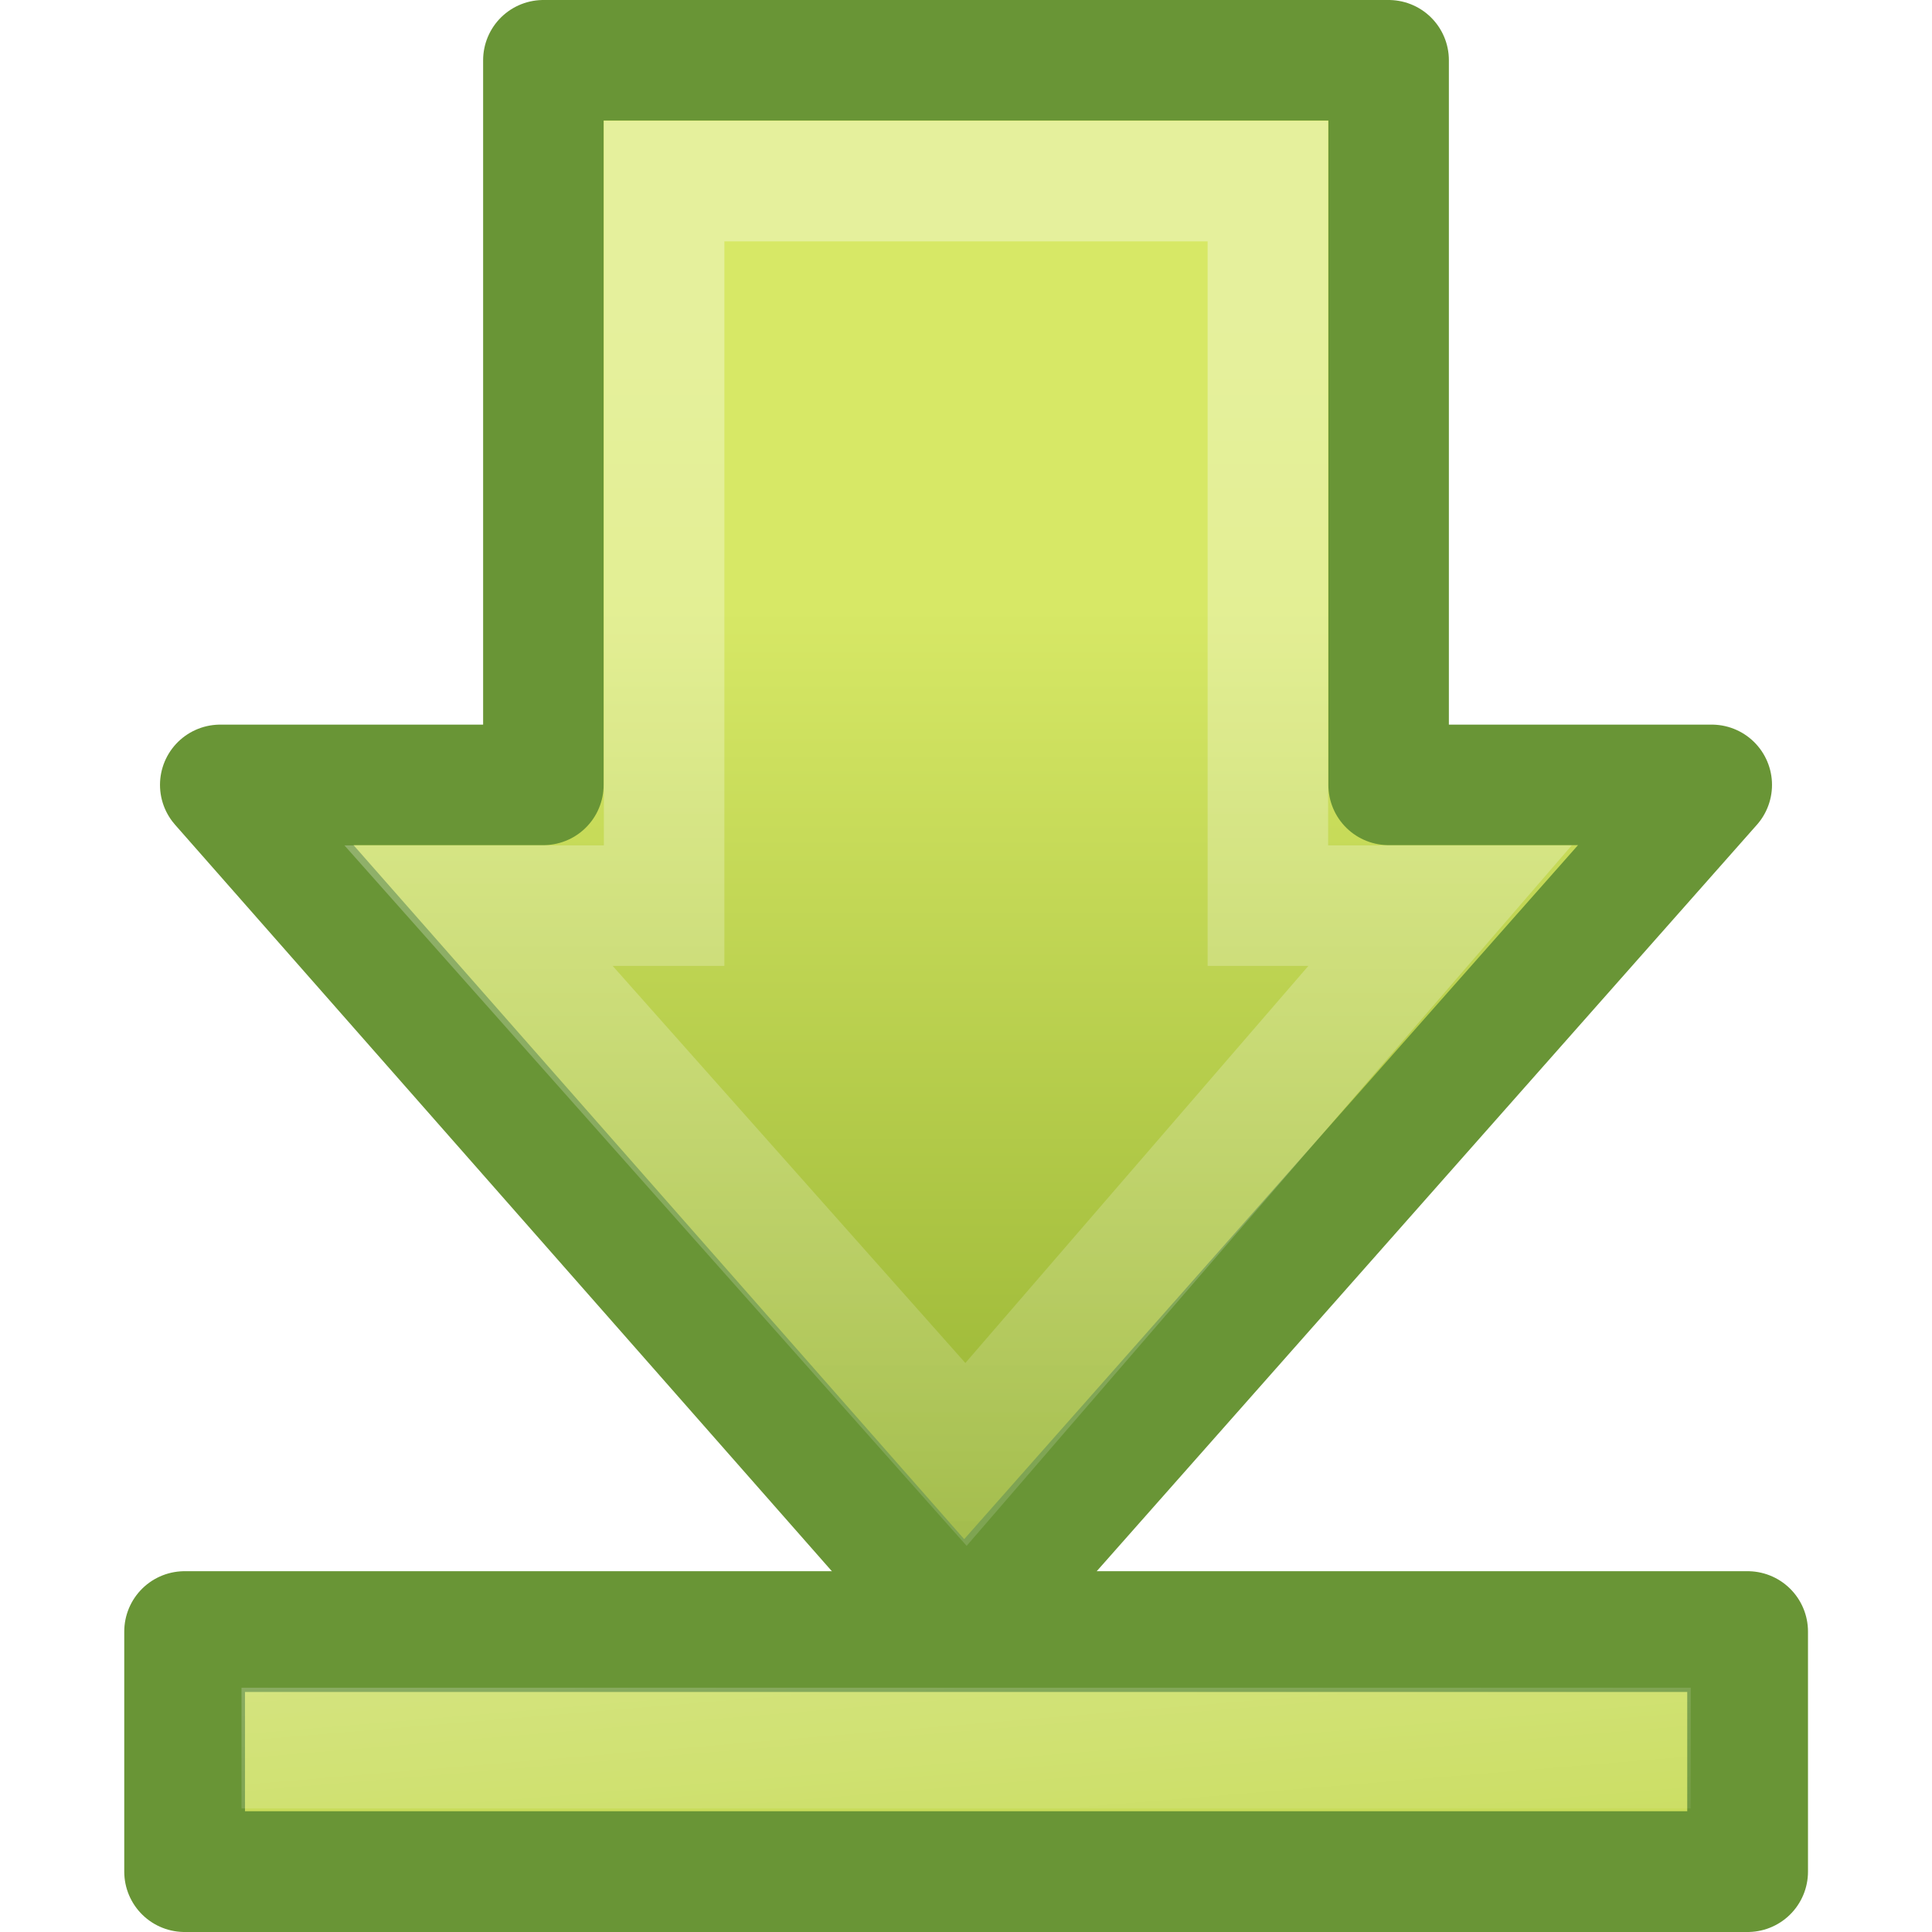
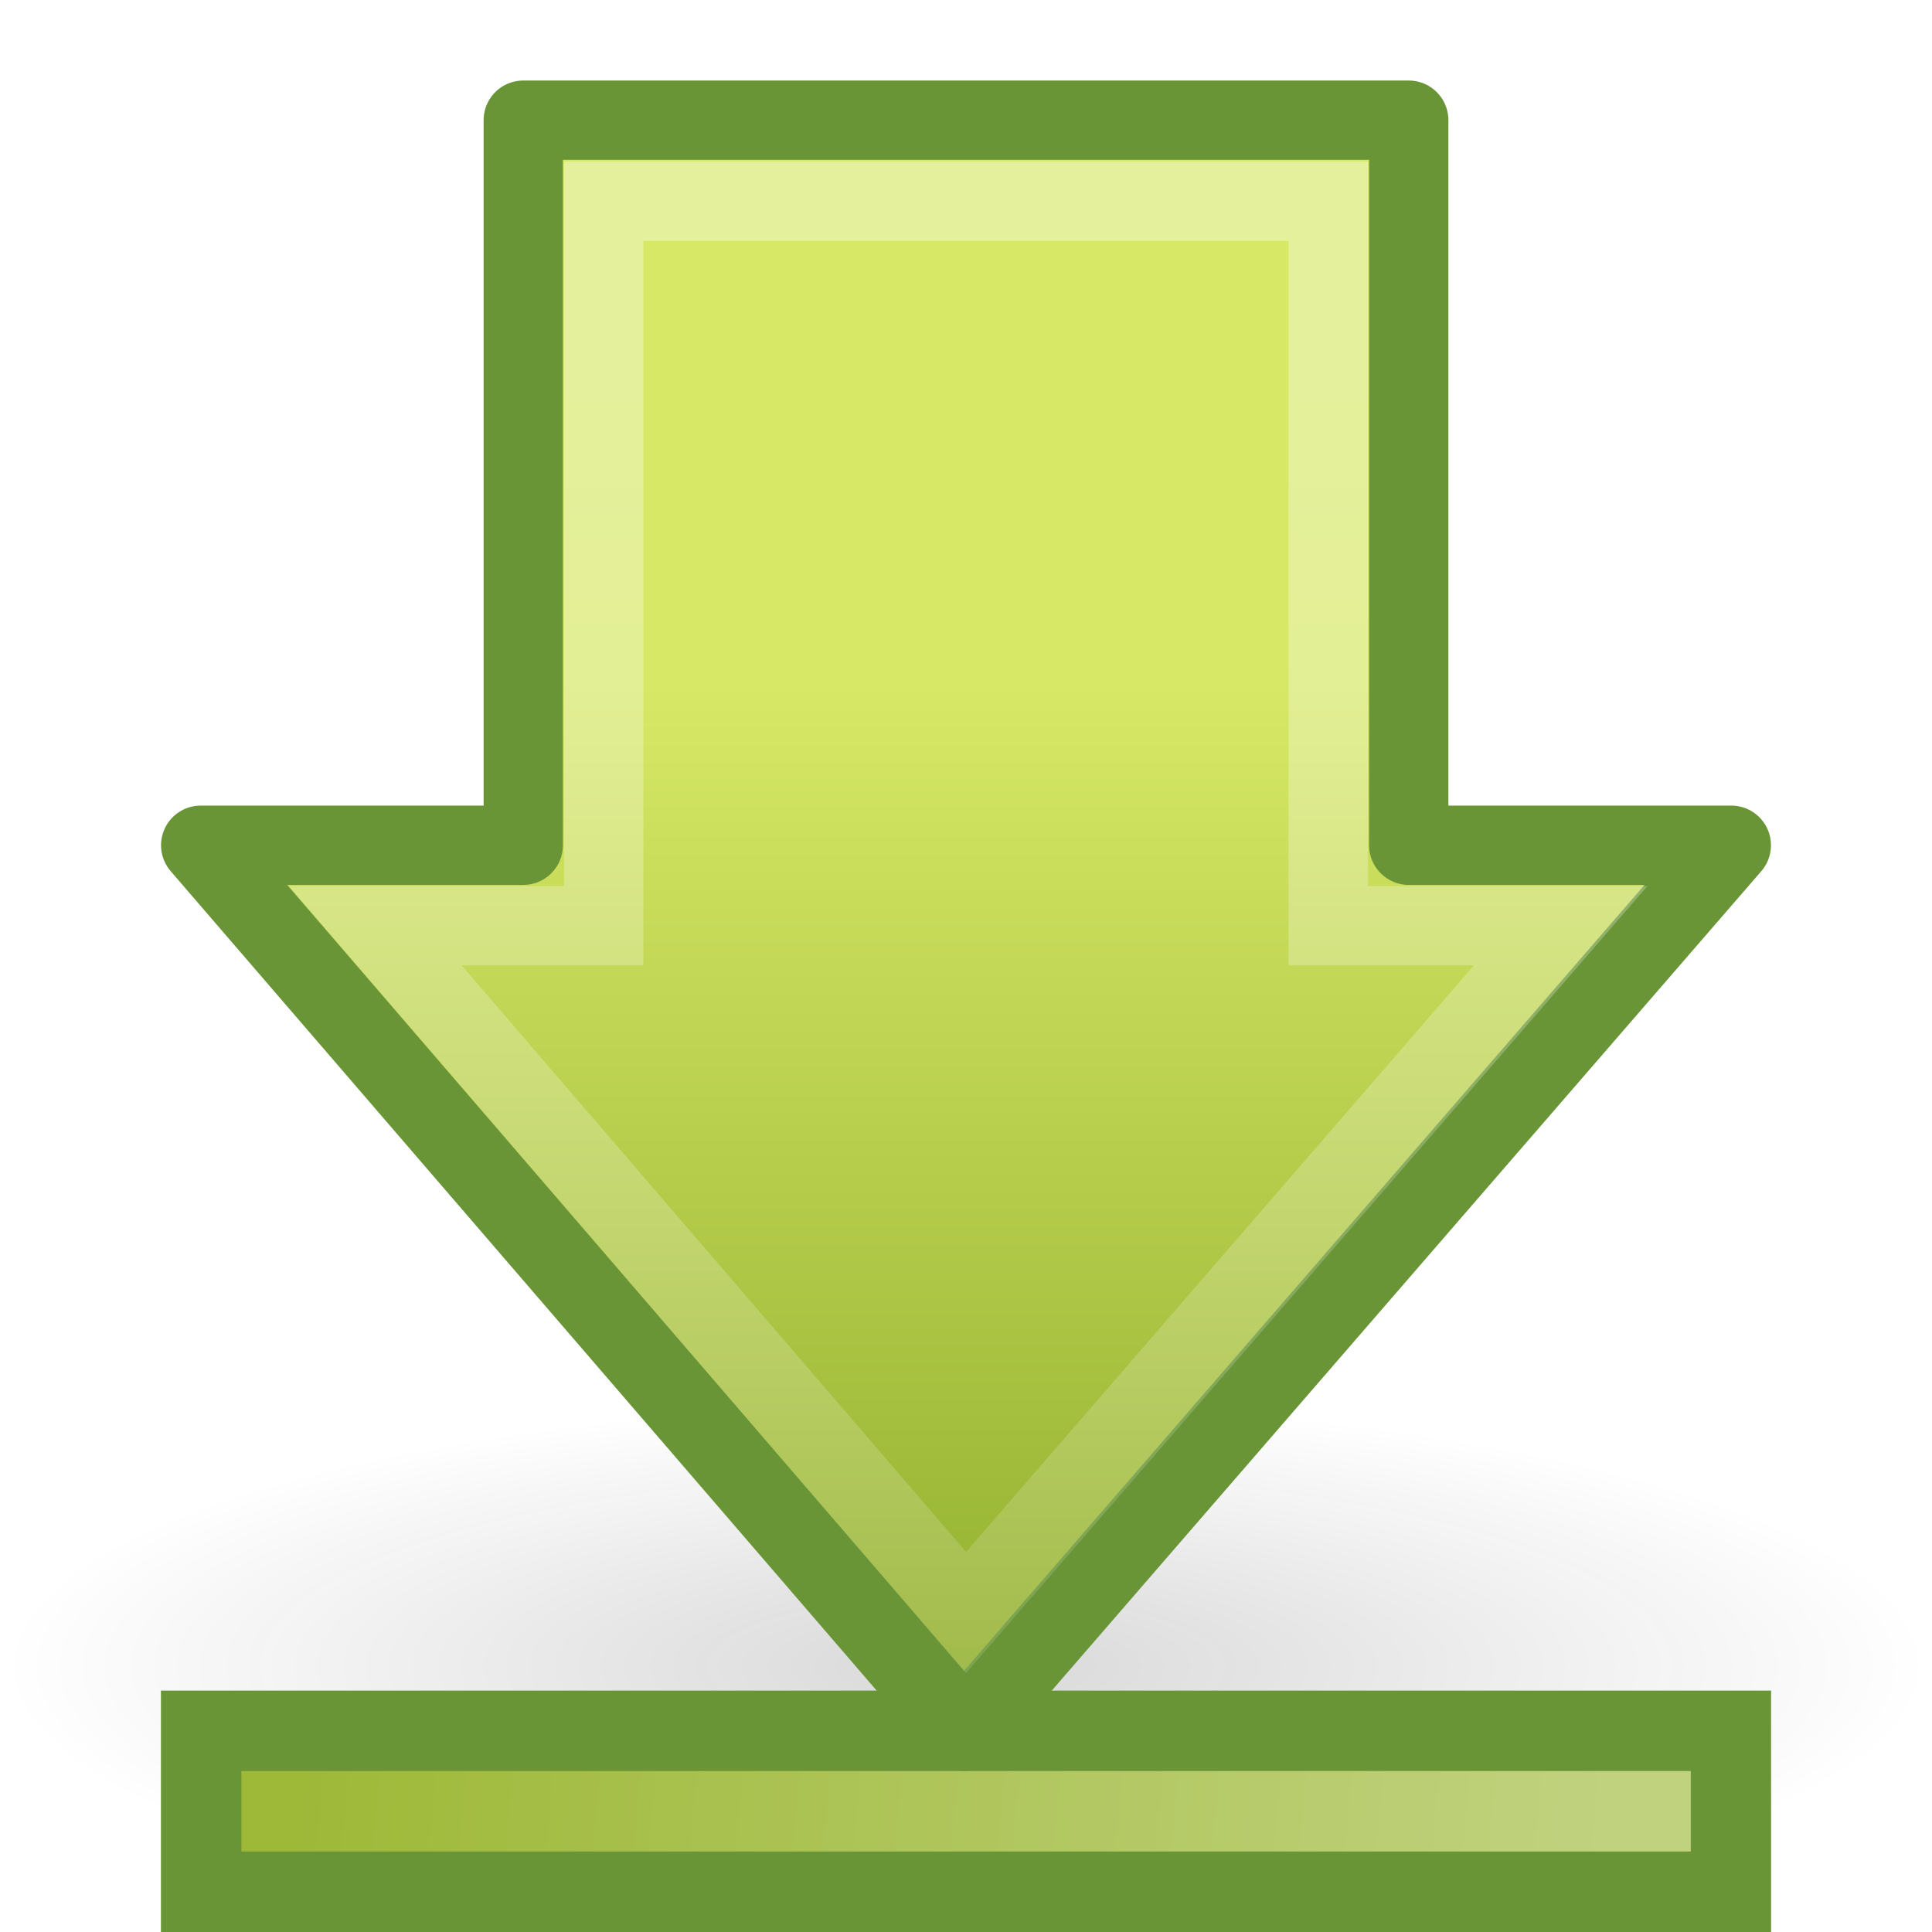
- <svg xmlns="http://www.w3.org/2000/svg" xmlns:xlink="http://www.w3.org/1999/xlink" version="1.0" width="16" height="16" id="svg3242">
-   <defs id="defs3244">
+ <svg xmlns="http://www.w3.org/2000/svg" xmlns:xlink="http://www.w3.org/1999/xlink" width="24" height="24" id="svg2783" version="1.0">
+   <defs id="defs2785">
+     <linearGradient id="linearGradient5105-262-943-861">
+       <stop offset="0" id="stop2487" style="stop-color:#0d0d0d;stop-opacity:1;" />
+       <stop offset="1" id="stop2489" style="stop-color:#0d0d0d;stop-opacity:0;" />
+     </linearGradient>
+     <radialGradient xlink:href="#linearGradient5105-262-943-861" id="radialGradient2505" gradientUnits="userSpaceOnUse" gradientTransform="matrix(1,0,0,0.282946,0,13.64644)" cx="11.25" cy="19.031" fx="11.25" fy="19.031" r="8.062" />
+     <linearGradient id="linearGradient5113">
+       <stop id="stop5115" offset="0" style="stop-color:white;stop-opacity:1;" />
+       <stop id="stop5117" offset="1" style="stop-color:white;stop-opacity:0;" />
+     </linearGradient>
+     <linearGradient xlink:href="#linearGradient5113" id="linearGradient3558" gradientUnits="userSpaceOnUse" gradientTransform="matrix(-0.5487316,0,0,0.4996559,26.26702,25.74777)" x1="11.768" y1="-4.439" x2="41.116" y2="-7" />
+     <linearGradient id="linearGradient3166">
+       <stop id="stop3168" offset="0" style="stop-color:#a7cc5c;stop-opacity:1;" />
+       <stop id="stop3170" offset="1" style="stop-color:#789e2d;stop-opacity:1;" />
+     </linearGradient>
+     <linearGradient xlink:href="#linearGradient3166" id="linearGradient3556" gradientUnits="userSpaceOnUse" gradientTransform="matrix(-0.5487316,0,0,0.4996559,26.26702,2.263938)" x1="10" y1="41.5" x2="42" y2="41.5" />
    <linearGradient id="linearGradient2264">
-       <stop id="stop2266" style="stop-color:#d7e866;stop-opacity:1" offset="0" />
-       <stop id="stop2268" style="stop-color:#8cab2a;stop-opacity:1" offset="1" />
+       <stop style="stop-color:#d7e866;stop-opacity:1;" offset="0" id="stop2266" />
+       <stop style="stop-color:#8cab2a;stop-opacity:1;" offset="1" id="stop2268" />
    </linearGradient>
-     <linearGradient x1="28.315" y1="20.71" x2="0.816" y2="20.71" id="linearGradient2465" xlink:href="#linearGradient2264" gradientUnits="userSpaceOnUse" gradientTransform="matrix(0,-0.319447,-0.313352,0,15.48628,14.08587)" />
+     <linearGradient xlink:href="#linearGradient2264" id="linearGradient3292" gradientUnits="userSpaceOnUse" gradientTransform="matrix(0,-0.4917505,-0.482368,0,23.52424,22.40785)" x1="28.315" y1="20.71" x2="0.816" y2="20.71" />
    <linearGradient id="linearGradient4222">
-       <stop id="stop4224" style="stop-color:#ffffff;stop-opacity:1" offset="0" />
-       <stop id="stop4226" style="stop-color:#ffffff;stop-opacity:0" offset="1" />
+       <stop style="stop-color:#ffffff;stop-opacity:1;" offset="0" id="stop4224" />
+       <stop style="stop-color:#ffffff;stop-opacity:0;" offset="1" id="stop4226" />
    </linearGradient>
-     <linearGradient x1="13.472" y1="25.411" x2="57.726" y2="25.411" id="linearGradient2461" xlink:href="#linearGradient4222" gradientUnits="userSpaceOnUse" gradientTransform="matrix(0,0.3704967,-0.3617496,0,17.50831,-2.332054)" />
-     <linearGradient id="linearGradient5113-1">
-       <stop id="stop5115-1" style="stop-color:#ffffff;stop-opacity:1" offset="0" />
-       <stop id="stop5117-7" style="stop-color:#ffffff;stop-opacity:0" offset="1" />
-     </linearGradient>
-     <linearGradient x1="29.231" y1="-11.695" x2="30.179" y2="-2.465" id="linearGradient2458" xlink:href="#linearGradient5113-1" gradientUnits="userSpaceOnUse" gradientTransform="matrix(0.6129597,0,0,0.4969311,-11.93608,17.70715)" />
+     <linearGradient xlink:href="#linearGradient4222" id="linearGradient3294" gradientUnits="userSpaceOnUse" gradientTransform="matrix(0,0.5703354,-0.5568703,0,26.66138,-2.865583)" x1="13.472" y1="25.411" x2="57.726" y2="25.411" />
  </defs>
  <g id="layer1">
-     <path d="M 14.176,6.5 L 7.984,13.501 L 1.824,6.5 L 4.5,6.5 L 4.5,0.499 L 11.5,0.499 L 11.5,6.5 L 14.176,6.5 L 14.176,6.5 z" id="path3288" style="fill:url(#linearGradient2465);fill-opacity:1;fill-rule:nonzero;stroke:#699536;stroke-width:0.998;stroke-linecap:round;stroke-linejoin:round;marker:none;stroke-miterlimit:4;stroke-dasharray:none;stroke-dashoffset:0;stroke-opacity:1;visibility:visible;display:inline;overflow:visible" />
-     <path d="M 11.926,7.5 L 8,12.045 L 3.963,7.5 L 5.5,7.5 L 5.5,1.5 L 10.5,1.5 L 10.5,7.5 L 11.926,7.5 z" id="path3290" style="opacity:0.354;fill:none;stroke:url(#linearGradient2461);stroke-width:0.998;stroke-linecap:butt;stroke-linejoin:miter;marker:none;stroke-miterlimit:4;stroke-dasharray:none;stroke-dashoffset:0;stroke-opacity:1;visibility:visible;display:inline;overflow:visible" />
-     <rect width="12.944" height="1.988" x="1.529" y="13.512" id="rect2488" style="fill:#c8dc5a;fill-opacity:1;fill-rule:nonzero;stroke:#699536;stroke-width:1;stroke-linecap:butt;stroke-linejoin:round;marker:none;stroke-miterlimit:4;stroke-dasharray:none;stroke-dashoffset:0;stroke-opacity:1;visibility:visible;display:inline;overflow:visible" />
-     <path d="M 2.5,14.477 L 13.502,14.477" id="path2490" style="opacity:0.354;fill:none;stroke:url(#linearGradient2458);stroke-width:1;stroke-linecap:square;stroke-linejoin:miter;marker:none;stroke-miterlimit:4;stroke-dasharray:none;stroke-dashoffset:0;stroke-opacity:1;visibility:visible;display:inline;overflow:visible" />
+     <path id="path4346" transform="matrix(1.488372,0,0,1.446577,-4.744184,-6.830163)" d="M 19.312,19.031 A 8.062,2.281 0 1 1 3.188,19.031 A 8.062,2.281 0 1 1 19.312,19.031 z" style="display:inline;opacity:0.163;fill:url(#radialGradient2505);fill-opacity:1;fill-rule:nonzero;stroke:none;stroke-width:1;stroke-linecap:butt;stroke-linejoin:miter;marker:none;marker-start:none;marker-mid:none;marker-end:none;stroke-miterlimit:4;stroke-dasharray:none;stroke-dashoffset:0;stroke-opacity:1;visibility:visible;overflow:visible" />
+     <rect style="display:inline;fill:#9eb938;fill-opacity:1;fill-rule:nonzero;stroke:#699536;stroke-width:1;stroke-linecap:butt;stroke-linejoin:miter;marker:none;marker-start:none;marker-mid:none;marker-end:none;stroke-miterlimit:4;stroke-dasharray:none;stroke-dashoffset:0;stroke-opacity:1;visibility:visible;overflow:visible" id="rect4242" width="19.002" height="1.999" x="-21.501" y="21.501" transform="scale(-1,1)" />
+     <path style="display:inline;opacity:0.354;fill:url(#linearGradient3556);fill-opacity:1;fill-rule:nonzero;stroke:url(#linearGradient3558);stroke-width:1;stroke-linecap:square;stroke-linejoin:miter;marker:none;marker-start:none;marker-mid:none;marker-end:none;stroke-miterlimit:4;stroke-dasharray:none;stroke-dashoffset:0;stroke-opacity:1;visibility:visible;overflow:visible" d="M 20.505,22.5 C 14.835,22.5 9.165,22.5 3.495,22.5" id="rect6697" />
+     <path id="path3288" d="M 21.507,10.5 L 11.976,21.507 L 2.493,10.5 L 6.5,10.5 L 6.5,1.493 L 17.5,1.493 L 17.5,10.5 L 21.507,10.5 z" style="display:inline;fill:url(#linearGradient3292);fill-opacity:1;fill-rule:nonzero;stroke:#699536;stroke-width:0.985;stroke-linecap:round;stroke-linejoin:round;marker:none;marker-start:none;marker-mid:none;marker-end:none;stroke-miterlimit:4;stroke-dasharray:none;stroke-dashoffset:0;stroke-opacity:1;visibility:visible;overflow:visible" />
+     <path id="path3290" d="M 19.387,11.5 L 12,20.032 L 4.662,11.5 L 7.5,11.5 L 7.5,2.5 L 16.5,2.5 L 16.5,11.5 L 19.387,11.5 z" style="display:inline;opacity:0.354;fill:none;fill-opacity:1;fill-rule:nonzero;stroke:url(#linearGradient3294);stroke-width:0.985;stroke-linecap:butt;stroke-linejoin:miter;marker:none;marker-start:none;marker-mid:none;marker-end:none;stroke-miterlimit:4;stroke-dasharray:none;stroke-dashoffset:0;stroke-opacity:1;visibility:visible;overflow:visible" />
  </g>
</svg>
